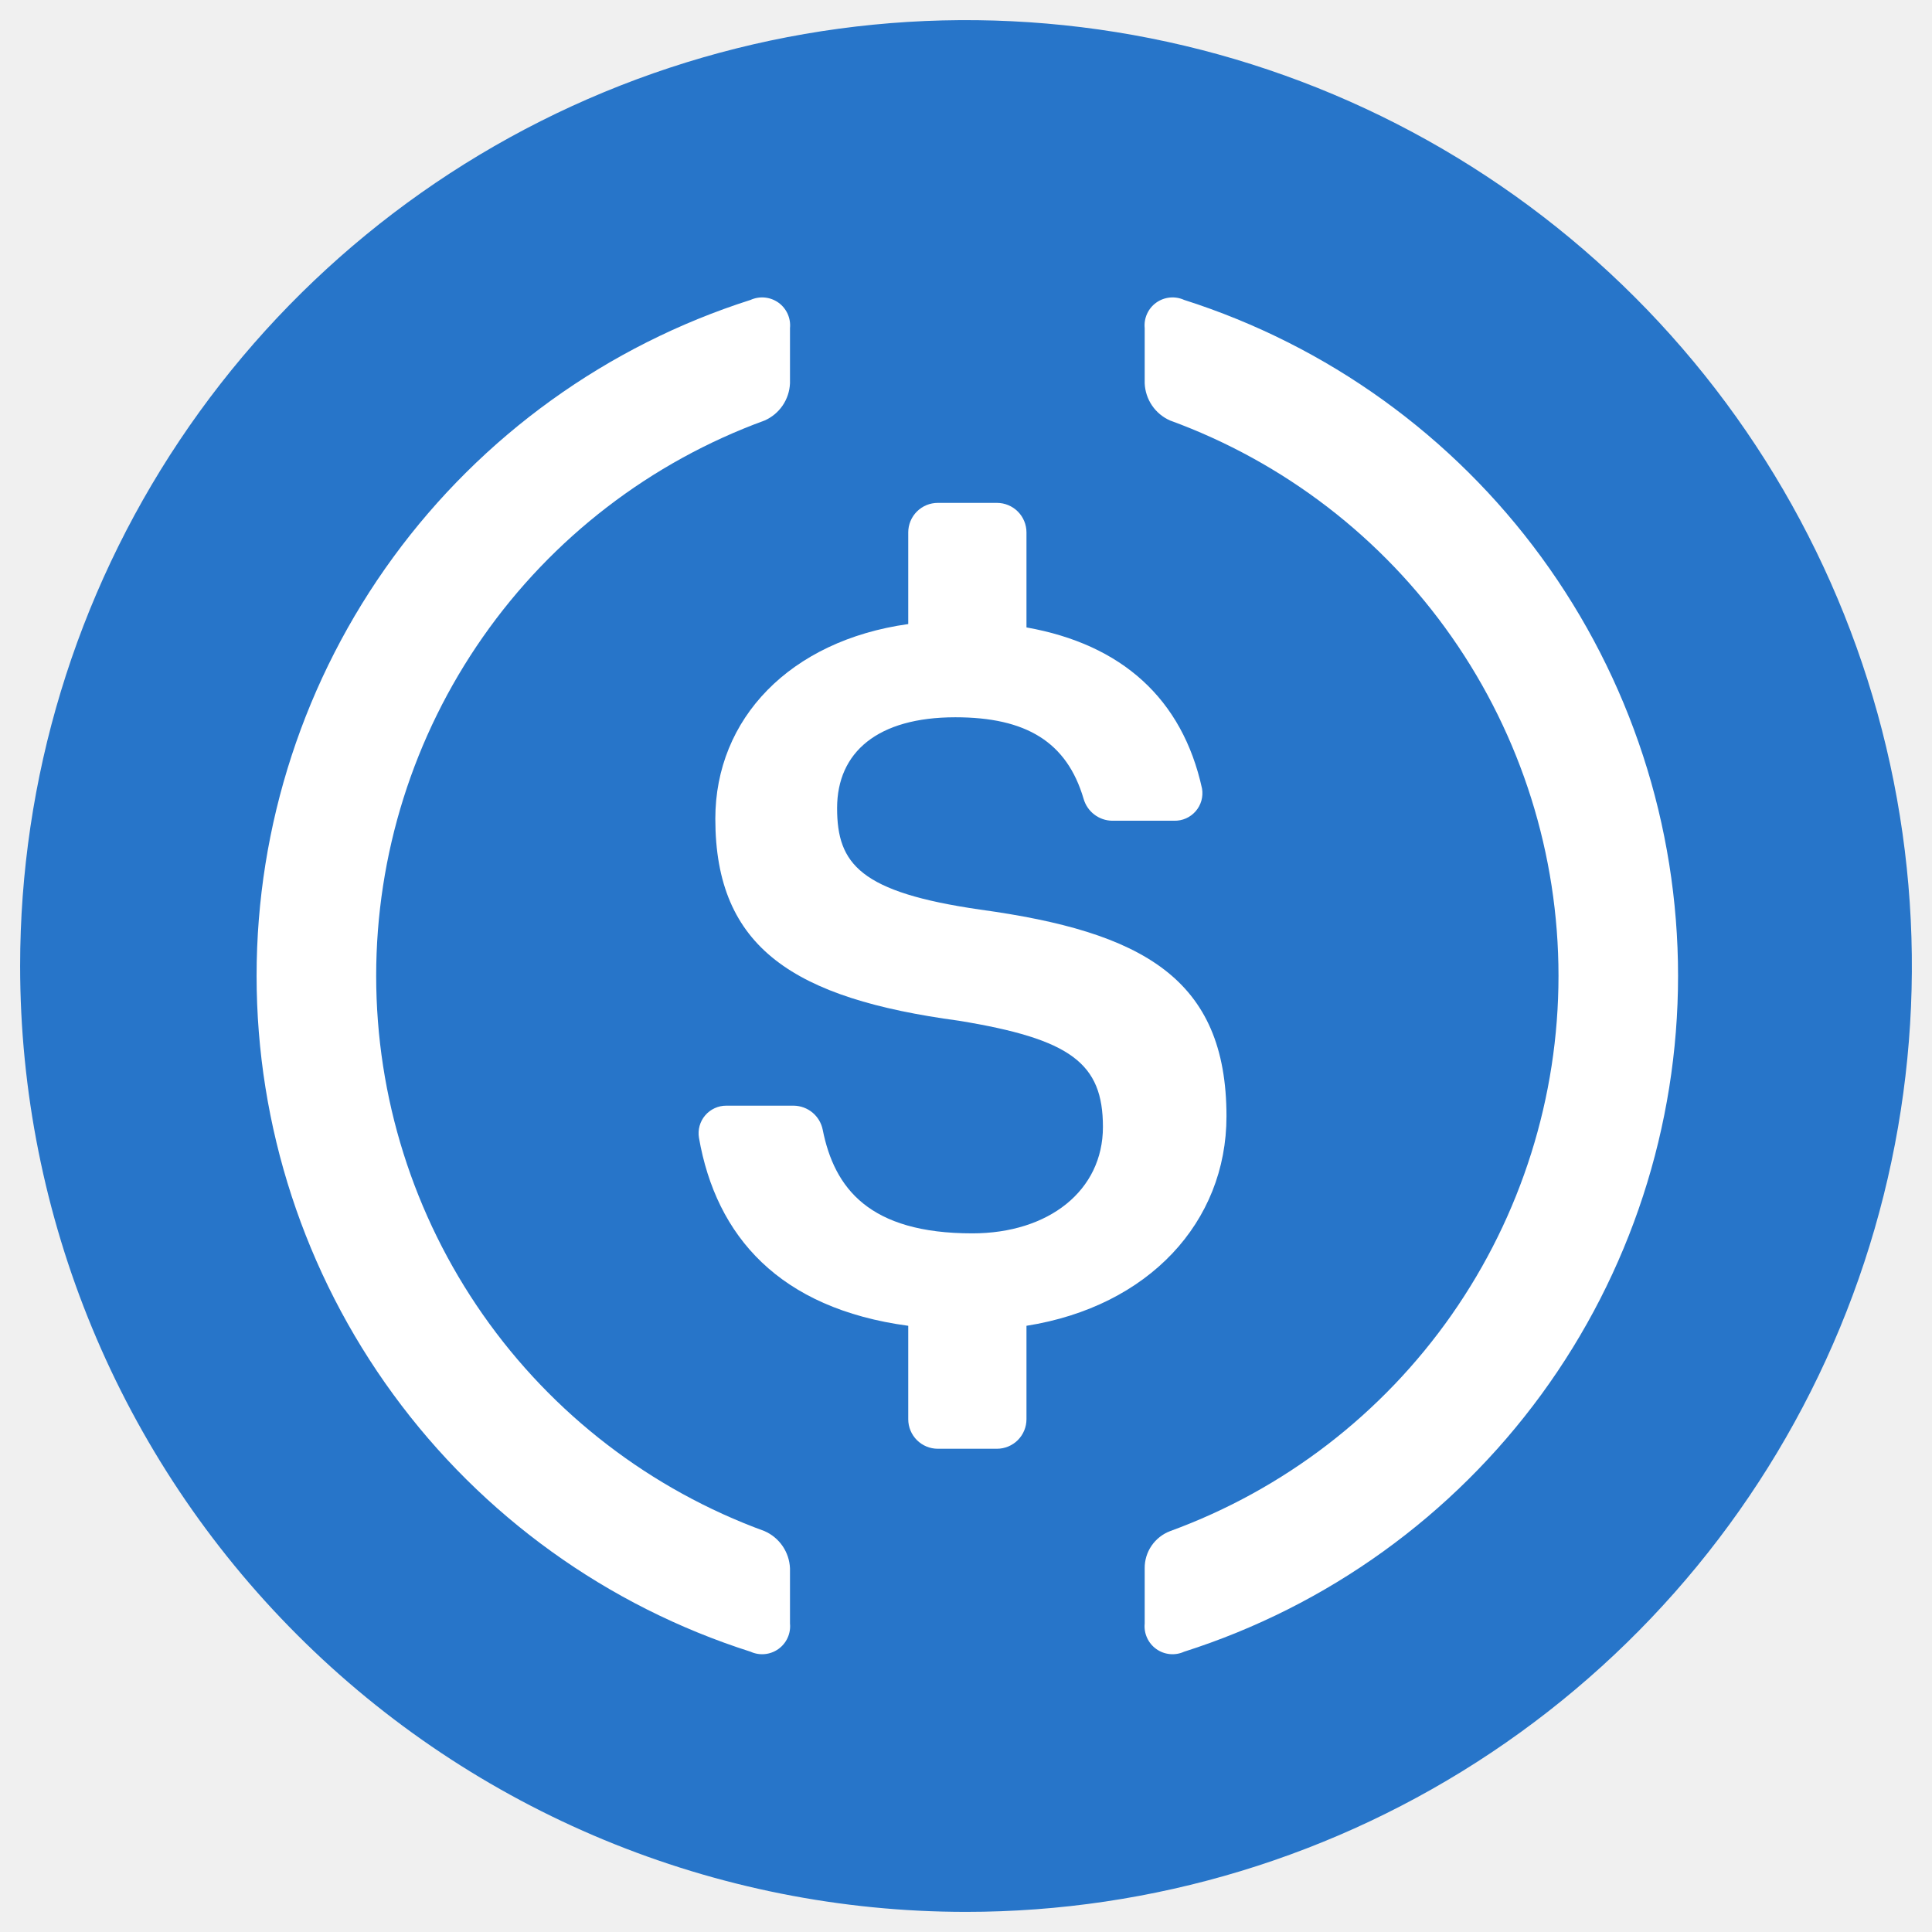
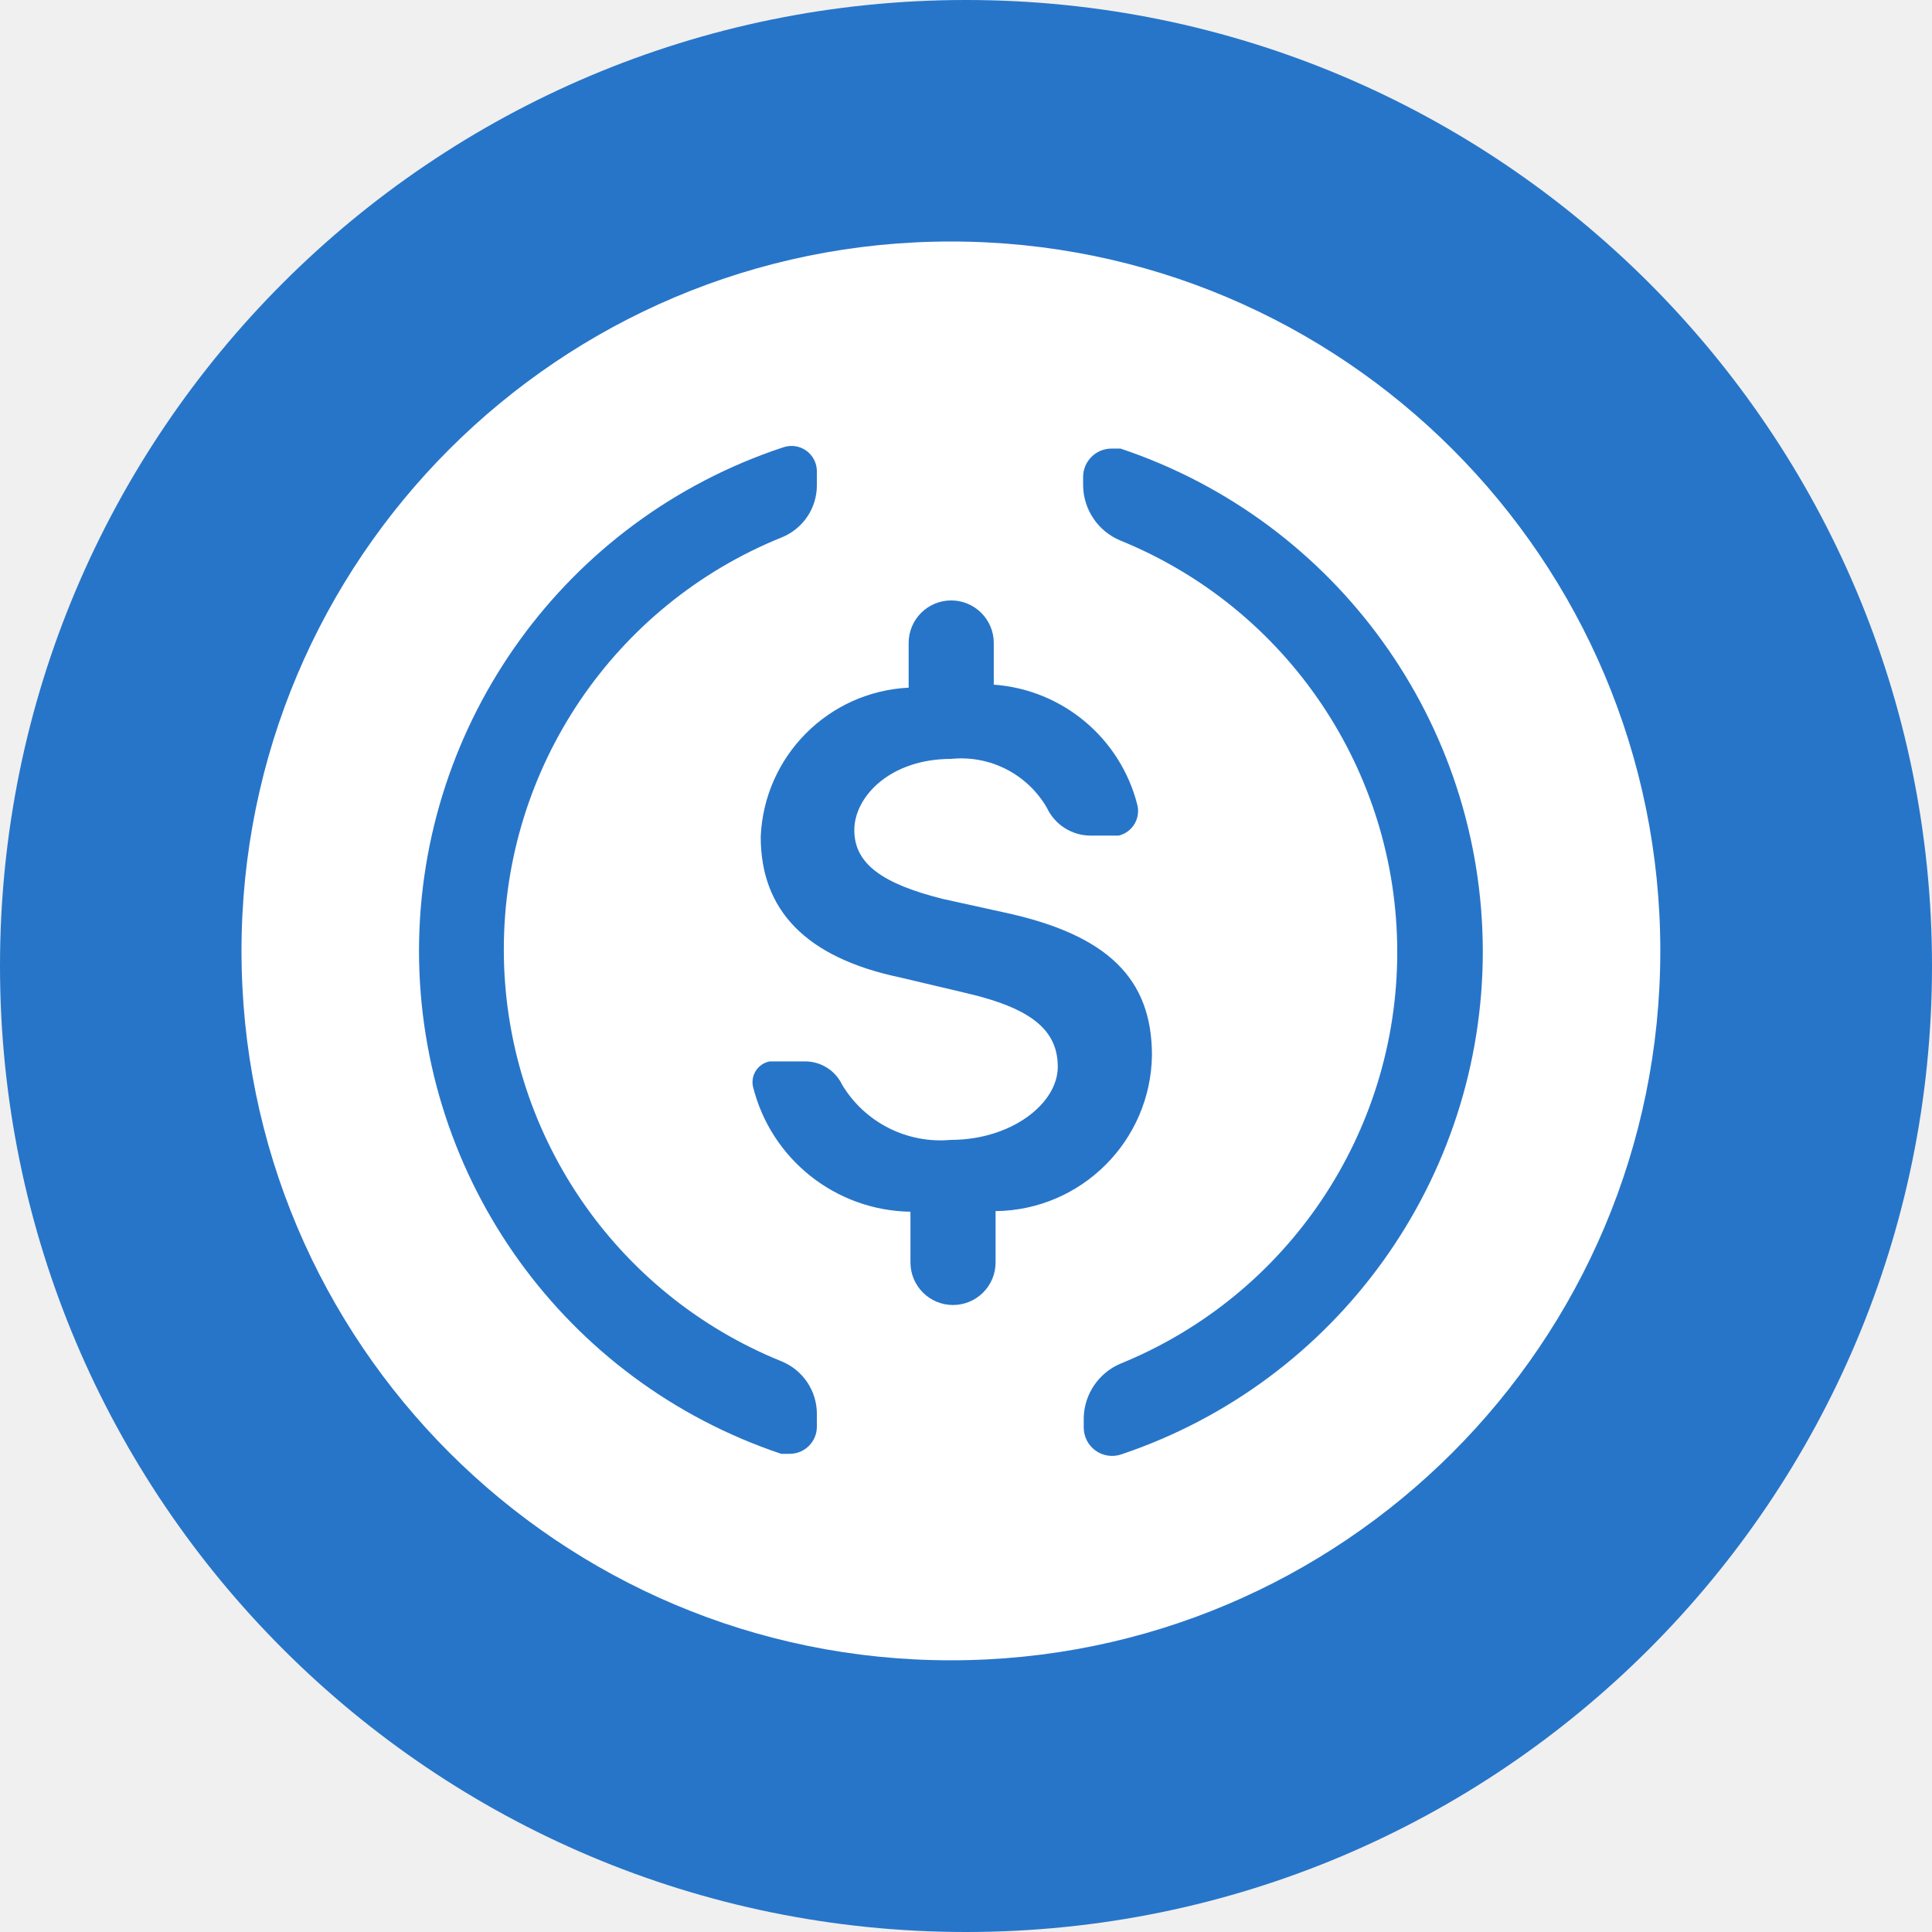
- <svg xmlns="http://www.w3.org/2000/svg" width="96" height="96" viewBox="0 0 96 96" fill="none">
-   <path d="M48 95C57.296 95 66.383 92.243 74.112 87.079C81.841 81.915 87.865 74.574 91.422 65.986C94.98 57.398 95.91 47.948 94.097 38.831C92.283 29.714 87.807 21.339 81.234 14.766C74.661 8.193 66.286 3.717 57.169 1.903C48.052 0.09 38.602 1.02 30.014 4.578C21.426 8.135 14.085 14.159 8.921 21.888C3.756 29.617 1 38.704 1 48C1 60.465 5.952 72.42 14.766 81.234C23.58 90.048 35.535 95 48 95Z" fill="#2775C9" />
-   <path d="M60.943 55.469C60.943 48.615 56.772 46.304 48.704 45.198C42.741 44.336 41.595 42.936 41.595 40.155C41.595 37.374 43.612 35.641 47.47 35.641C50.985 35.641 53.012 36.865 53.844 39.695C53.933 40.005 54.119 40.278 54.374 40.473C54.63 40.669 54.942 40.777 55.264 40.782H58.349C58.55 40.786 58.75 40.745 58.934 40.664C59.118 40.582 59.282 40.46 59.414 40.308C59.546 40.156 59.642 39.976 59.697 39.782C59.751 39.588 59.762 39.384 59.729 39.186C58.75 34.711 55.734 32.018 51.005 31.176V26.456C51.005 26.067 50.85 25.693 50.575 25.418C50.299 25.142 49.926 24.988 49.536 24.988H46.599C46.209 24.988 45.835 25.142 45.56 25.418C45.285 25.693 45.13 26.067 45.13 26.456V31.009C39.255 31.832 35.544 35.709 35.544 40.684C35.544 47.117 39.46 49.614 47.646 50.72C53.218 51.631 54.804 52.835 54.804 55.998C54.804 59.161 52.111 61.285 48.312 61.285C43.191 61.285 41.458 59.043 40.88 56.135C40.813 55.801 40.633 55.501 40.372 55.283C40.11 55.066 39.781 54.945 39.441 54.94H36.092C35.892 54.939 35.695 54.981 35.513 55.065C35.331 55.148 35.17 55.27 35.04 55.422C34.91 55.574 34.816 55.752 34.762 55.945C34.709 56.137 34.698 56.339 34.731 56.536C35.583 61.432 38.726 65.016 45.13 65.878V70.519C45.13 70.909 45.285 71.282 45.56 71.558C45.835 71.833 46.209 71.988 46.599 71.988H49.536C49.926 71.988 50.299 71.833 50.575 71.558C50.85 71.282 51.005 70.909 51.005 70.519V65.878C57.076 64.918 60.943 60.727 60.943 55.469Z" fill="white" />
-   <path d="M37.991 76.081C32.333 74.015 27.447 70.26 23.995 65.324C20.543 60.388 18.692 54.511 18.692 48.488C18.692 42.465 20.543 36.587 23.995 31.652C27.447 26.716 32.333 22.961 37.991 20.895C38.354 20.736 38.664 20.478 38.888 20.151C39.111 19.823 39.238 19.44 39.254 19.044V16.302C39.278 16.06 39.237 15.815 39.136 15.593C39.035 15.371 38.877 15.179 38.679 15.037C38.48 14.896 38.248 14.809 38.005 14.785C37.763 14.761 37.518 14.802 37.296 14.902C30.171 17.173 23.953 21.651 19.541 27.688C15.128 33.726 12.75 41.01 12.75 48.488C12.75 55.966 15.128 63.25 19.541 69.287C23.953 75.325 30.171 79.802 37.296 82.073C37.518 82.174 37.763 82.215 38.005 82.191C38.248 82.167 38.48 82.08 38.679 81.938C38.877 81.796 39.035 81.605 39.136 81.382C39.237 81.16 39.278 80.916 39.254 80.673V77.931C39.238 77.535 39.111 77.152 38.888 76.825C38.664 76.498 38.354 76.24 37.991 76.081V76.081Z" fill="white" />
-   <path d="M58.837 14.902C58.615 14.802 58.37 14.761 58.127 14.785C57.884 14.809 57.652 14.896 57.454 15.037C57.255 15.179 57.098 15.371 56.997 15.593C56.896 15.815 56.855 16.06 56.879 16.302V19.044C56.895 19.44 57.022 19.823 57.245 20.151C57.468 20.478 57.779 20.736 58.142 20.895C63.799 22.961 68.685 26.716 72.137 31.652C75.589 36.587 77.441 42.465 77.441 48.488C77.441 54.511 75.589 60.388 72.137 65.324C68.685 70.26 63.799 74.015 58.142 76.081C57.767 76.223 57.445 76.477 57.219 76.808C56.993 77.138 56.874 77.531 56.879 77.931V80.673C56.855 80.916 56.896 81.16 56.997 81.382C57.098 81.605 57.255 81.796 57.454 81.938C57.652 82.08 57.884 82.167 58.127 82.191C58.37 82.215 58.615 82.174 58.837 82.073C65.962 79.802 72.18 75.325 76.592 69.287C81.004 63.25 83.382 55.966 83.382 48.488C83.382 41.01 81.004 33.726 76.592 27.688C72.18 21.651 65.962 17.173 58.837 14.902V14.902Z" fill="white" />
+ <svg xmlns="http://www.w3.org/2000/svg" viewBox="0 0 32 32">
+   <g fill="none">
+     <circle cx="16" cy="16" r="16" fill="#2775C9" />
+     <path fill="#FFF" d="M15.75 27.5A11.75 11.75 0 1 1 27.5 15.75 11.75 11.75 0 0 1 15.75 27.5zm-.7-16.11a2.58 2.58 0 0 0-2.45 2.47c0 1.21.74 2 2.31 2.33l1.1.26c1.07.25 1.51.61 1.51 1.22s-.77 1.21-1.77 1.21a1.9 1.9 0 0 1-1.8-.91.68.68 0 0 0-.61-.39h-.59a.35.35 0 0 0-.28.41 2.73 2.73 0 0 0 2.61 2.08v.84a.7.7 0 0 0 1.41 0v-.85a2.62 2.62 0 0 0 2.59-2.58c0-1.27-.73-2-2.46-2.37l-1-.22c-1-.25-1.47-.58-1.47-1.14 0-.56.6-1.18 1.6-1.18a1.64 1.64 0 0 1 1.59.81.8.8 0 0 0 .72.46h.47a.42.42 0 0 0 .31-.5 2.65 2.65 0 0 0-2.38-2v-.69a.7.7 0 0 0-1.41 0v.74zm-8.11 4.36a8.79 8.79 0 0 0 6 8.33h.14a.45.45 0 0 0 .45-.45v-.21a.94.94 0 0 0-.58-.87 7.36 7.36 0 0 1 0-13.65.93.93 0 0 0 .58-.86v-.23a.42.42 0 0 0-.56-.4 8.79 8.79 0 0 0-6.03 8.34zm17.62 0a8.79 8.79 0 0 0-6-8.32h-.15a.47.47 0 0 0-.47.47v.15a1 1 0 0 0 .61.9 7.36 7.36 0 0 1 0 13.64 1 1 0 0 0-.6.89v.17a.47.47 0 0 0 .62.44 8.79 8.79 0 0 0 5.99-8.34z" />
+   </g>
</svg>
